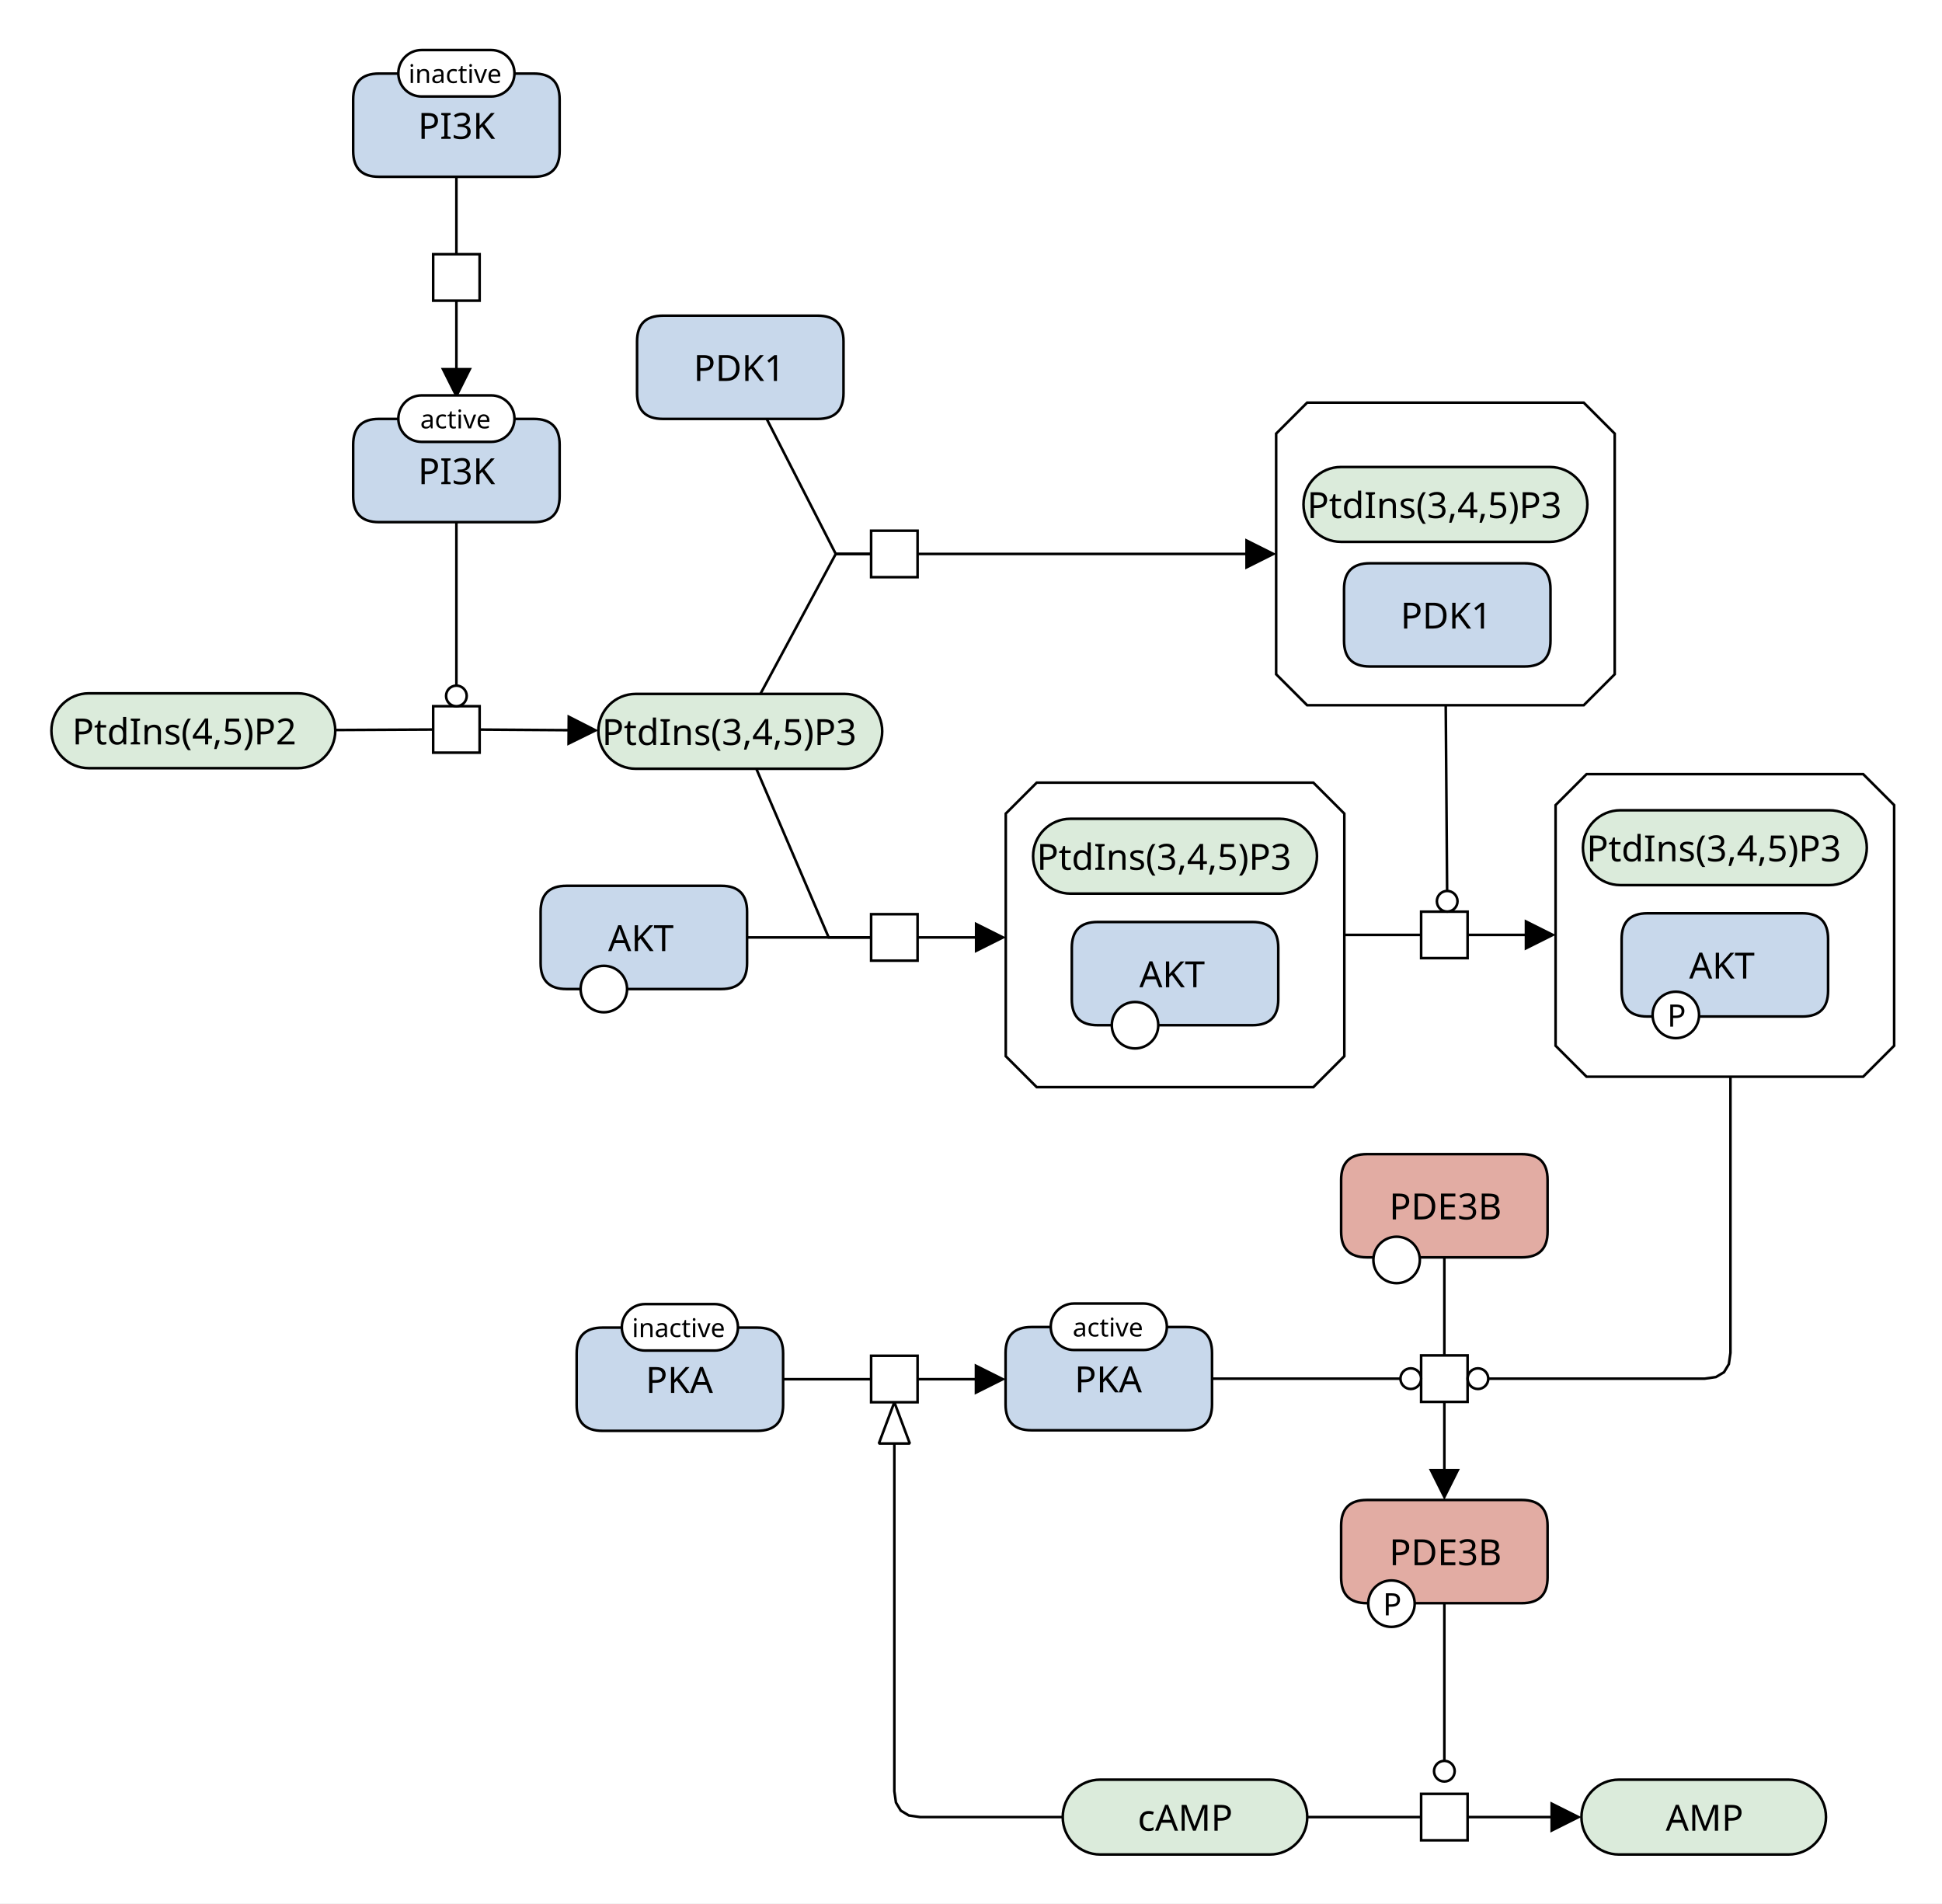
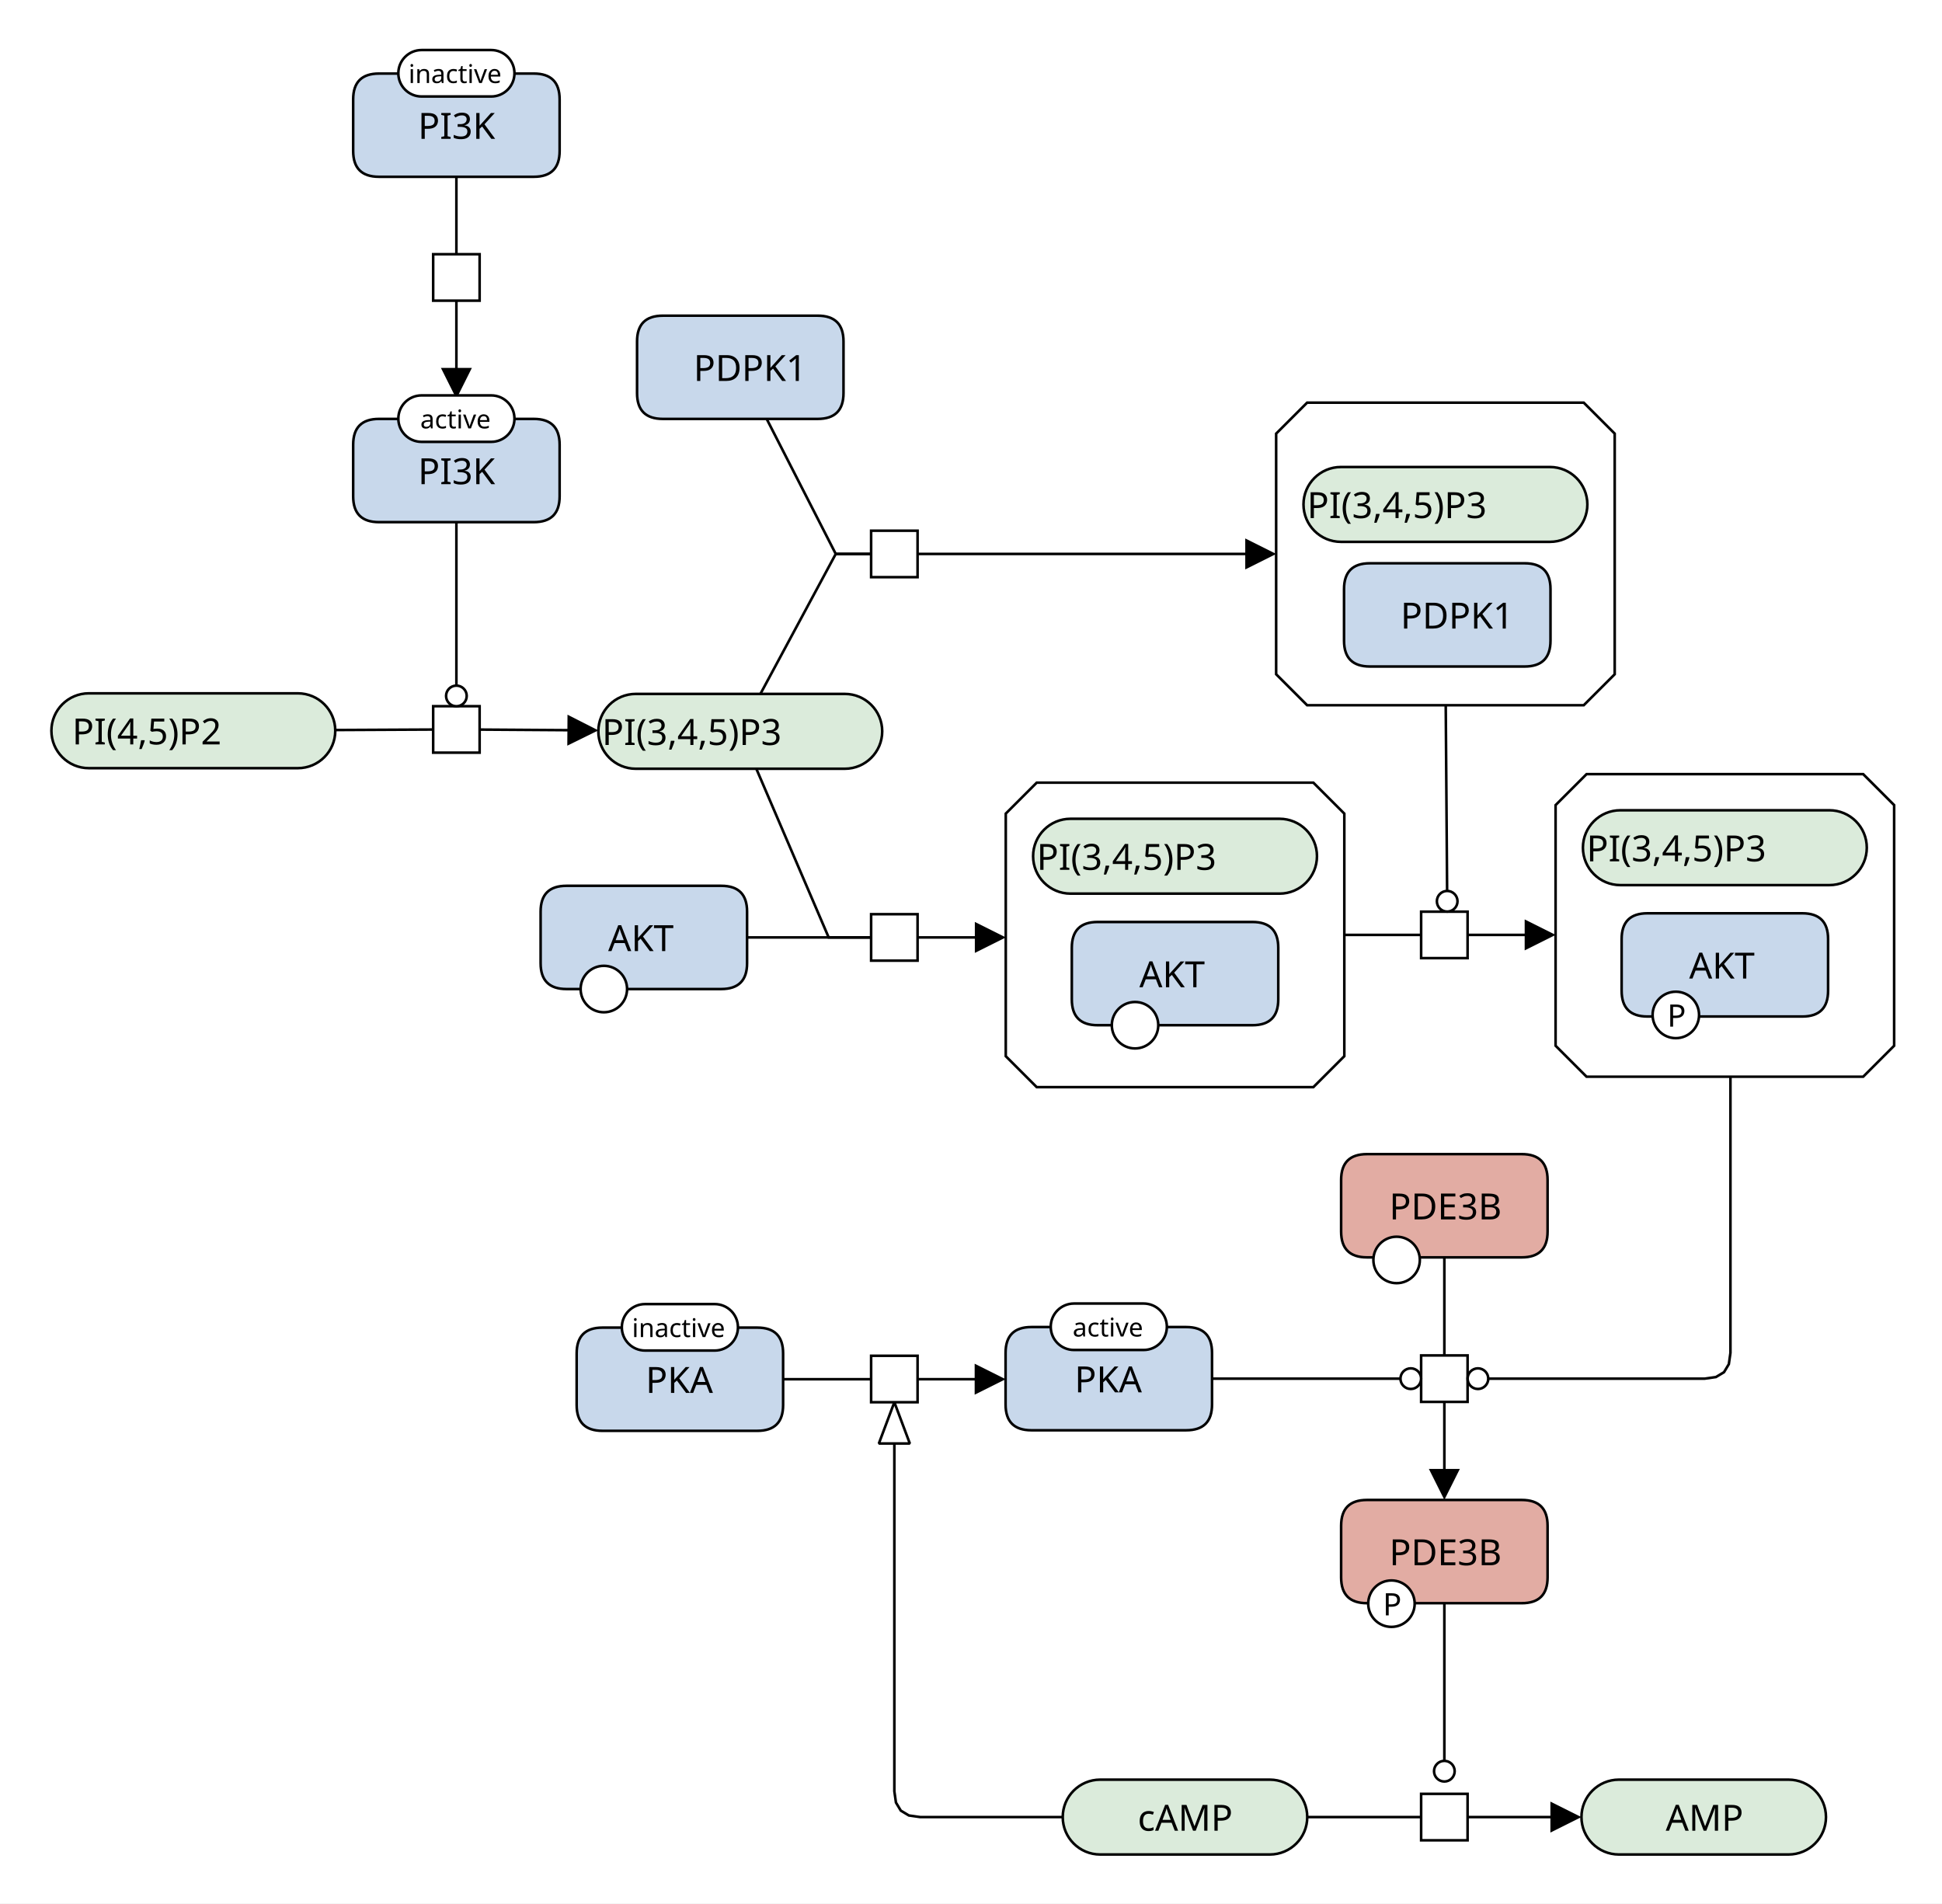
<svg xmlns="http://www.w3.org/2000/svg" fill-opacity="1" color-rendering="auto" color-interpolation="auto" text-rendering="auto" stroke="black" stroke-linecap="square" width="602" stroke-miterlimit="10" shape-rendering="auto" stroke-opacity="1" fill="black" stroke-dasharray="none" font-weight="normal" stroke-width="1" height="590" font-family="'Dialog'" font-style="normal" stroke-linejoin="miter" font-size="12px" stroke-dashoffset="0" image-rendering="auto">
  <defs id="genericDefs" />
  <g>
    <defs id="defs1">
      <clipPath clipPathUnits="userSpaceOnUse" id="clipPath1">
        <path d="M0 0 L602 0 L602 590 L0 590 L0 0 Z" />
      </clipPath>
      <clipPath clipPathUnits="userSpaceOnUse" id="clipPath2">
        <path d="M617 -2 L1369.5 -2 L1369.5 735.5 L617 735.5 L617 -2 Z" />
      </clipPath>
      <clipPath clipPathUnits="userSpaceOnUse" id="clipPath3">
        <path d="M-154.348 -19.391 L598.152 -19.391 L598.152 718.109 L-154.348 718.109 L-154.348 -19.391 Z" />
      </clipPath>
      <clipPath clipPathUnits="userSpaceOnUse" id="clipPath4">
        <path d="M-154.348 -153.206 L598.152 -153.206 L598.152 584.294 L-154.348 584.294 L-154.348 -153.206 Z" />
      </clipPath>
      <clipPath clipPathUnits="userSpaceOnUse" id="clipPath5">
        <path d="M-430.813 -388.242 L321.687 -388.242 L321.687 349.258 L-430.813 349.258 L-430.813 -388.242 Z" />
      </clipPath>
      <clipPath clipPathUnits="userSpaceOnUse" id="clipPath6">
        <path d="M-407.147 -505.083 L345.353 -505.083 L345.353 232.417 L-407.147 232.417 L-407.147 -505.083 Z" />
      </clipPath>
      <clipPath clipPathUnits="userSpaceOnUse" id="clipPath7">
        <path d="M-240.949 -505.301 L511.551 -505.301 L511.551 232.199 L-240.949 232.199 L-240.949 -505.301 Z" />
      </clipPath>
      <clipPath clipPathUnits="userSpaceOnUse" id="clipPath8">
        <path d="M-640.362 -384.261 L112.138 -384.261 L112.138 353.239 L-640.362 353.239 L-640.362 -384.261 Z" />
      </clipPath>
      <clipPath clipPathUnits="userSpaceOnUse" id="clipPath9">
        <path d="M-532.17 -479.195 L220.33 -479.195 L220.33 258.305 L-532.17 258.305 L-532.17 -479.195 Z" />
      </clipPath>
      <clipPath clipPathUnits="userSpaceOnUse" id="clipPath10">
        <path d="M-530.17 -612.381 L222.33 -612.381 L222.33 125.119 L-530.17 125.119 L-530.17 -612.381 Z" />
      </clipPath>
      <clipPath clipPathUnits="userSpaceOnUse" id="clipPath11">
        <path d="M-224.983 -374.227 L527.517 -374.227 L527.517 363.273 L-224.983 363.273 L-224.983 -374.227 Z" />
      </clipPath>
    </defs>
    <g fill="white" text-rendering="geometricPrecision" shape-rendering="geometricPrecision" transform="scale(0.8,0.8) translate(-617,2)" stroke="white">
      <rect x="617" width="753" height="738" y="-2" clip-path="url(#clipPath2)" stroke="none" />
    </g>
    <g fill="white" text-rendering="geometricPrecision" shape-rendering="geometricPrecision" transform="matrix(0.8,0,0,0.8,-493.6,1.6)" stroke="white">
      <rect x="1167.67" width="18" height="18" y="351.249" clip-path="url(#clipPath2)" stroke="none" />
    </g>
    <g text-rendering="geometricPrecision" stroke-miterlimit="1.45" shape-rendering="geometricPrecision" transform="matrix(0.8,0,0,0.8,-493.6,1.6)" stroke-linecap="butt">
      <rect fill="none" x="1167.67" width="18" height="18" y="351.249" clip-path="url(#clipPath2)" />
    </g>
    <g fill="rgb(200,216,235)" text-rendering="geometricPrecision" shape-rendering="geometricPrecision" transform="matrix(0.8,0,0,0.8,-493.6,1.6)" stroke="rgb(200,216,235)">
      <path d="M753.848 170.318 Q753.848 160.318 763.848 160.318 L823.848 160.318 Q833.848 160.318 833.848 170.318 L833.848 190.318 Q833.848 200.318 823.848 200.318 L763.848 200.318 Q753.848 200.318 753.848 190.318 Z" stroke="none" clip-path="url(#clipPath2)" />
    </g>
    <g text-rendering="geometricPrecision" stroke-miterlimit="1.45" shape-rendering="geometricPrecision" transform="matrix(0.8,0,0,0.8,-493.6,1.6)" stroke-linecap="butt">
      <path fill="none" d="M753.848 170.318 Q753.848 160.318 763.848 160.318 L823.848 160.318 Q833.848 160.318 833.848 170.318 L833.848 190.318 Q833.848 200.318 823.848 200.318 L763.848 200.318 Q753.848 200.318 753.848 190.318 Z" clip-path="url(#clipPath2)" />
      <text x="778.966" font-size="14px" y="185.609" clip-path="url(#clipPath2)" font-family="sans-serif" stroke="none" xml:space="preserve">PI3K</text>
    </g>
    <g fill="rgb(200,216,235)" text-rendering="geometricPrecision" shape-rendering="geometricPrecision" transform="matrix(0.8,0,0,0.8,-493.6,1.6)" stroke="rgb(200,216,235)">
      <path d="M753.848 36.502 Q753.848 26.503 763.848 26.503 L823.848 26.503 Q833.848 26.503 833.848 36.502 L833.848 56.502 Q833.848 66.502 823.848 66.502 L763.848 66.502 Q753.848 66.502 753.848 56.502 Z" stroke="none" clip-path="url(#clipPath2)" />
    </g>
    <g text-rendering="geometricPrecision" stroke-miterlimit="1.45" shape-rendering="geometricPrecision" transform="matrix(0.8,0,0,0.8,-493.6,1.6)" stroke-linecap="butt">
      <path fill="none" d="M753.848 36.502 Q753.848 26.503 763.848 26.503 L823.848 26.503 Q833.848 26.503 833.848 36.502 L833.848 56.502 Q833.848 66.502 823.848 66.502 L763.848 66.502 Q753.848 66.502 753.848 56.502 Z" clip-path="url(#clipPath2)" />
      <text x="778.966" font-size="14px" y="51.794" clip-path="url(#clipPath2)" font-family="sans-serif" stroke="none" xml:space="preserve">PI3K</text>
    </g>
    <g fill="white" text-rendering="geometricPrecision" shape-rendering="geometricPrecision" transform="matrix(0.8,0,0,0.8,-493.6,1.6) translate(771.348,17.3911)" stroke="white">
      <rect x="0" y="0" clip-path="url(#clipPath3)" width="45" rx="9" ry="9" height="18" stroke="none" />
    </g>
    <g text-rendering="geometricPrecision" stroke-miterlimit="1.45" shape-rendering="geometricPrecision" transform="matrix(0.8,0,0,0.8,-493.6,1.6) translate(771.348,17.3911)" stroke-linecap="butt">
      <rect x="0" y="0" clip-path="url(#clipPath3)" fill="none" width="45" rx="9" ry="9" height="18" />
      <text x="3.94" font-size="10px" y="12.779" clip-path="url(#clipPath3)" font-family="sans-serif" stroke="none" xml:space="preserve">inactive</text>
    </g>
    <g fill="white" text-rendering="geometricPrecision" shape-rendering="geometricPrecision" transform="matrix(0.8,0,0,0.8,-493.6,1.6)" stroke="white">
      <rect x="784.848" width="18" height="18" y="96.502" clip-path="url(#clipPath2)" stroke="none" />
    </g>
    <g text-rendering="geometricPrecision" stroke-miterlimit="1.45" shape-rendering="geometricPrecision" transform="matrix(0.8,0,0,0.8,-493.6,1.6)" stroke-linecap="butt">
      <rect fill="none" x="784.848" width="18" height="18" y="96.502" clip-path="url(#clipPath2)" />
    </g>
    <g fill="rgb(219,235,219)" text-rendering="geometricPrecision" shape-rendering="geometricPrecision" transform="matrix(0.8,0,0,0.8,-493.6,1.6)" stroke="rgb(219,235,219)">
      <rect x="636.916" y="266.647" clip-path="url(#clipPath2)" width="110" rx="14.5" ry="14.5" height="29" stroke="none" />
    </g>
    <g text-rendering="geometricPrecision" stroke-miterlimit="1.45" shape-rendering="geometricPrecision" transform="matrix(0.8,0,0,0.8,-493.6,1.6)" stroke-linecap="butt">
      <rect x="636.916" y="266.647" clip-path="url(#clipPath2)" fill="none" width="110" rx="14.5" ry="14.5" height="29" />
-       <text x="644.964" font-size="14px" y="286.438" clip-path="url(#clipPath2)" font-family="sans-serif" stroke="none" xml:space="preserve">PtdIns(4,5)P2 </text>
+       <text x="644.964" font-size="14px" y="286.438" clip-path="url(#clipPath2)" font-family="sans-serif" stroke="none" xml:space="preserve">PI(4,5)P2 </text>
    </g>
    <g fill="rgb(219,235,219)" text-rendering="geometricPrecision" shape-rendering="geometricPrecision" transform="matrix(0.8,0,0,0.8,-493.6,1.6)" stroke="rgb(219,235,219)">
      <rect x="848.848" y="266.873" clip-path="url(#clipPath2)" width="110" rx="14.5" ry="14.5" height="29" stroke="none" />
    </g>
    <g text-rendering="geometricPrecision" stroke-miterlimit="1.45" shape-rendering="geometricPrecision" transform="matrix(0.8,0,0,0.8,-493.6,1.6)" stroke-linecap="butt">
      <rect x="848.848" y="266.873" clip-path="url(#clipPath2)" fill="none" width="110" rx="14.5" ry="14.5" height="29" />
-       <text x="850.254" font-size="14px" y="286.663" clip-path="url(#clipPath2)" font-family="sans-serif" stroke="none" xml:space="preserve">PtdIns(3,4,5)P3 </text>
+       <text x="850.254" font-size="14px" y="286.663" clip-path="url(#clipPath2)" font-family="sans-serif" stroke="none" xml:space="preserve">PI(3,4,5)P3 </text>
    </g>
    <g fill="white" text-rendering="geometricPrecision" shape-rendering="geometricPrecision" transform="matrix(0.8,0,0,0.8,-493.6,1.6)" stroke="white">
      <rect x="784.848" width="18" height="18" y="271.635" clip-path="url(#clipPath2)" stroke="none" />
    </g>
    <g text-rendering="geometricPrecision" stroke-miterlimit="1.45" shape-rendering="geometricPrecision" transform="matrix(0.8,0,0,0.8,-493.6,1.6)" stroke-linecap="butt">
      <rect fill="none" x="784.848" width="18" height="18" y="271.635" clip-path="url(#clipPath2)" />
    </g>
    <g fill="white" text-rendering="geometricPrecision" shape-rendering="geometricPrecision" transform="matrix(0.8,0,0,0.8,-493.6,1.6)" stroke="white">
      <rect x="954.548" width="18" height="18" y="352.227" clip-path="url(#clipPath2)" stroke="none" />
    </g>
    <g text-rendering="geometricPrecision" stroke-miterlimit="1.45" shape-rendering="geometricPrecision" transform="matrix(0.8,0,0,0.8,-493.6,1.6)" stroke-linecap="butt">
      <rect fill="none" x="954.548" width="18" height="18" y="352.227" clip-path="url(#clipPath2)" />
    </g>
    <g text-rendering="geometricPrecision" stroke-miterlimit="1.45" shape-rendering="geometricPrecision" transform="matrix(0.8,0,0,0.8,-493.6,1.6)" stroke-linecap="butt">
      <path fill="none" d="M793.848 66.524 L793.848 96.481" clip-path="url(#clipPath2)" />
    </g>
    <g text-rendering="geometricPrecision" stroke-miterlimit="1.45" shape-rendering="geometricPrecision" transform="matrix(0.8,0,0,0.8,-493.6,1.6)" stroke-linecap="butt">
      <path fill="none" d="M793.848 114.462 L793.848 141.553" clip-path="url(#clipPath2)" />
      <path d="M793.848 152.553 L799.848 140.553 L787.848 140.553 Z" clip-path="url(#clipPath2)" stroke="none" />
    </g>
    <g stroke-linecap="butt" transform="matrix(0.8,0,0,0.8,-493.6,1.6) translate(771.348,151.2062)" fill="white" text-rendering="geometricPrecision" shape-rendering="geometricPrecision" stroke="white" stroke-miterlimit="1.45">
      <rect x="0" y="0" clip-path="url(#clipPath4)" width="45" rx="9" ry="9" height="18" stroke="none" />
      <rect x="0" y="0" clip-path="url(#clipPath4)" fill="none" width="45" rx="9" ry="9" height="18" stroke="black" />
    </g>
    <g font-size="10px" stroke-linecap="butt" transform="matrix(0.8,0,0,0.8,-493.6,1.6) translate(771.348,151.2062)" text-rendering="geometricPrecision" font-family="sans-serif" shape-rendering="geometricPrecision" stroke-miterlimit="1.45">
      <text x="8.489" xml:space="preserve" y="12.779" clip-path="url(#clipPath4)" stroke="none">active</text>
    </g>
    <g text-rendering="geometricPrecision" stroke-miterlimit="1.45" shape-rendering="geometricPrecision" transform="matrix(0.8,0,0,0.8,-493.6,1.6)" stroke-linecap="butt">
      <path fill="none" d="M746.914 280.87 L784.819 280.68" clip-path="url(#clipPath2)" />
    </g>
    <g text-rendering="geometricPrecision" stroke-miterlimit="1.45" shape-rendering="geometricPrecision" transform="matrix(0.8,0,0,0.8,-493.6,1.6)" stroke-linecap="butt">
      <path fill="none" d="M793.848 200.351 L793.848 263.658" clip-path="url(#clipPath2)" />
      <path fill="white" d="M793.848 271.658 C791.639 271.658 789.848 269.867 789.848 267.658 C789.848 265.448 791.639 263.658 793.848 263.658 C796.057 263.658 797.848 265.448 797.848 267.658 C797.848 269.867 796.057 271.658 793.848 271.658 Z" clip-path="url(#clipPath2)" stroke="none" />
      <path fill="none" d="M793.848 271.658 C791.639 271.658 789.848 269.867 789.848 267.658 C789.848 265.448 791.639 263.658 793.848 263.658 C796.057 263.658 797.848 265.448 797.848 267.658 C797.848 269.867 796.057 271.658 793.848 271.658 Z" clip-path="url(#clipPath2)" />
      <path fill="none" d="M802.845 280.695 L837.859 280.93" clip-path="url(#clipPath2)" />
      <path d="M848.858 281.004 L836.899 274.923 L836.818 286.923 Z" clip-path="url(#clipPath2)" stroke="none" />
      <path fill="none" d="M910.053 295.838 L938.099 361.227 L954.551 361.227" clip-path="url(#clipPath2)" />
    </g>
    <g fill="white" text-rendering="geometricPrecision" shape-rendering="geometricPrecision" transform="matrix(0.8,0,0,0.8,-493.6,1.6)" stroke="white">
      <path d="M1018.72 301.256 L1125.907 301.256 L1137.907 313.256 L1137.907 407.242 L1125.907 419.242 L1018.72 419.242 L1006.72 407.242 L1006.72 313.256 Z" stroke="none" clip-path="url(#clipPath2)" />
    </g>
    <g text-rendering="geometricPrecision" stroke-miterlimit="1.45" shape-rendering="geometricPrecision" transform="matrix(0.8,0,0,0.8,-493.6,1.6)" stroke-linecap="butt">
      <path fill="none" d="M1018.72 301.256 L1125.907 301.256 L1137.907 313.256 L1137.907 407.242 L1125.907 419.242 L1018.72 419.242 L1006.72 407.242 L1006.72 313.256 Z" clip-path="url(#clipPath2)" />
    </g>
    <g fill="rgb(219,235,219)" text-rendering="geometricPrecision" shape-rendering="geometricPrecision" transform="matrix(0.8,0,0,0.8,-493.6,1.6)" stroke="rgb(219,235,219)">
      <rect x="1017.313" y="315.256" clip-path="url(#clipPath2)" width="110" rx="14.5" ry="14.5" height="29" stroke="none" />
    </g>
    <g text-rendering="geometricPrecision" stroke-miterlimit="1.45" shape-rendering="geometricPrecision" transform="matrix(0.8,0,0,0.8,-493.6,1.6)" stroke-linecap="butt">
      <rect x="1017.313" y="315.256" clip-path="url(#clipPath2)" fill="none" width="110" rx="14.5" ry="14.5" height="29" />
-       <text x="1018.72" font-size="14px" y="335.047" clip-path="url(#clipPath2)" font-family="sans-serif" stroke="none" xml:space="preserve">PtdIns(3,4,5)P3 </text>
+       <text x="1018.72" font-size="14px" y="335.047" clip-path="url(#clipPath2)" font-family="sans-serif" stroke="none" xml:space="preserve">PI(3,4,5)P3 </text>
    </g>
    <g fill="rgb(200,216,235)" text-rendering="geometricPrecision" shape-rendering="geometricPrecision" transform="matrix(0.8,0,0,0.8,-493.6,1.6)" stroke="rgb(200,216,235)">
      <path d="M1032.313 365.242 Q1032.313 355.242 1042.313 355.242 L1102.313 355.242 Q1112.313 355.242 1112.313 365.242 L1112.313 385.242 Q1112.313 395.242 1102.313 395.242 L1042.313 395.242 Q1032.313 395.242 1032.313 385.242 Z" stroke="none" clip-path="url(#clipPath2)" />
    </g>
    <g text-rendering="geometricPrecision" stroke-miterlimit="1.45" shape-rendering="geometricPrecision" transform="matrix(0.8,0,0,0.8,-493.6,1.6)" stroke-linecap="butt">
      <path fill="none" d="M1032.313 365.242 Q1032.313 355.242 1042.313 355.242 L1102.313 355.242 Q1112.313 355.242 1112.313 365.242 L1112.313 385.242 Q1112.313 395.242 1102.313 395.242 L1042.313 395.242 Q1032.313 395.242 1032.313 385.242 Z" clip-path="url(#clipPath2)" />
      <text x="1058.487" font-size="14px" y="380.533" clip-path="url(#clipPath2)" font-family="sans-serif" stroke="none" xml:space="preserve">AKT</text>
    </g>
    <g fill="white" text-rendering="geometricPrecision" shape-rendering="geometricPrecision" transform="matrix(0.8,0,0,0.8,-493.6,1.6) translate(1047.813,386.2416)" stroke="white">
      <rect x="0" y="0" clip-path="url(#clipPath5)" width="18" rx="9" ry="9" height="18" stroke="none" />
    </g>
    <g text-rendering="geometricPrecision" stroke-miterlimit="1.45" shape-rendering="geometricPrecision" transform="matrix(0.8,0,0,0.8,-493.6,1.6) translate(1047.813,386.2416)" stroke-linecap="butt">
      <rect x="0" y="0" clip-path="url(#clipPath5)" fill="none" width="18" rx="9" ry="9" height="18" />
    </g>
    <g fill="rgb(200,216,235)" text-rendering="geometricPrecision" shape-rendering="geometricPrecision" transform="matrix(0.8,0,0,0.8,-493.6,1.6)" stroke="rgb(200,216,235)">
      <path d="M863.848 130.318 Q863.848 120.318 873.848 120.318 L933.848 120.318 Q943.848 120.318 943.848 130.318 L943.848 150.318 Q943.848 160.318 933.848 160.318 L873.848 160.318 Q863.848 160.318 863.848 150.318 Z" stroke="none" clip-path="url(#clipPath2)" />
    </g>
    <g text-rendering="geometricPrecision" stroke-miterlimit="1.45" shape-rendering="geometricPrecision" transform="matrix(0.8,0,0,0.8,-493.6,1.6)" stroke-linecap="butt">
      <path fill="none" d="M863.848 130.318 Q863.848 120.318 873.848 120.318 L933.848 120.318 Q943.848 120.318 943.848 130.318 L943.848 150.318 Q943.848 160.318 933.848 160.318 L873.848 160.318 Q863.848 160.318 863.848 150.318 Z" clip-path="url(#clipPath2)" />
-       <text x="885.74" font-size="14px" y="145.609" clip-path="url(#clipPath2)" font-family="sans-serif" stroke="none" xml:space="preserve">PDK1</text>
+       <text x="885.74" font-size="14px" y="145.609" clip-path="url(#clipPath2)" font-family="sans-serif" stroke="none" xml:space="preserve">PDPK1</text>
    </g>
    <g fill="white" text-rendering="geometricPrecision" shape-rendering="geometricPrecision" transform="matrix(0.8,0,0,0.8,-493.6,1.6)" stroke="white">
      <rect x="954.548" width="18" height="18" y="203.637" clip-path="url(#clipPath2)" stroke="none" />
    </g>
    <g text-rendering="geometricPrecision" stroke-miterlimit="1.45" shape-rendering="geometricPrecision" transform="matrix(0.8,0,0,0.8,-493.6,1.6)" stroke-linecap="butt">
      <rect fill="none" x="954.548" width="18" height="18" y="203.637" clip-path="url(#clipPath2)" />
    </g>
    <g text-rendering="geometricPrecision" stroke-miterlimit="1.45" shape-rendering="geometricPrecision" transform="matrix(0.8,0,0,0.8,-493.6,1.6)" stroke-linecap="butt">
      <path fill="none" d="M972.561 361.227 L995.736 361.227" clip-path="url(#clipPath2)" />
      <path d="M1006.736 361.227 L994.736 355.227 L994.736 367.227 Z" clip-path="url(#clipPath2)" stroke="none" />
      <path fill="none" d="M1167.676 360.249 L1137.922 360.249" clip-path="url(#clipPath2)" />
      <path fill="none" d="M914.09 160.34 L940.842 212.637 L954.545 212.637" clip-path="url(#clipPath2)" />
      <path fill="none" d="M911.669 266.84 L940.842 212.637 L954.545 212.637" clip-path="url(#clipPath2)" />
    </g>
    <g fill="white" text-rendering="geometricPrecision" shape-rendering="geometricPrecision" transform="matrix(0.8,0,0,0.8,-493.6,1.6)" stroke="white">
      <path d="M1123.491 154.018 L1230.678 154.018 L1242.678 166.018 L1242.678 259.256 L1230.678 271.256 L1123.491 271.256 L1111.491 259.256 L1111.491 166.018 Z" stroke="none" clip-path="url(#clipPath2)" />
    </g>
    <g text-rendering="geometricPrecision" stroke-miterlimit="1.45" shape-rendering="geometricPrecision" transform="matrix(0.8,0,0,0.8,-493.6,1.6)" stroke-linecap="butt">
      <path fill="none" d="M1123.491 154.018 L1230.678 154.018 L1242.678 166.018 L1242.678 259.256 L1230.678 271.256 L1123.491 271.256 L1111.491 259.256 L1111.491 166.018 Z" clip-path="url(#clipPath2)" />
    </g>
    <g fill="rgb(200,216,235)" text-rendering="geometricPrecision" shape-rendering="geometricPrecision" transform="matrix(0.8,0,0,0.8,-493.6,1.6)" stroke="rgb(200,216,235)">
      <path d="M1137.797 226.256 Q1137.797 216.256 1147.797 216.256 L1207.797 216.256 Q1217.797 216.256 1217.797 226.256 L1217.797 246.256 Q1217.797 256.256 1207.797 256.256 L1147.797 256.256 Q1137.797 256.256 1137.797 246.256 Z" stroke="none" clip-path="url(#clipPath2)" />
    </g>
    <g text-rendering="geometricPrecision" stroke-miterlimit="1.45" shape-rendering="geometricPrecision" transform="matrix(0.8,0,0,0.8,-493.6,1.6)" stroke-linecap="butt">
      <path fill="none" d="M1137.797 226.256 Q1137.797 216.256 1147.797 216.256 L1207.797 216.256 Q1217.797 216.256 1217.797 226.256 L1217.797 246.256 Q1217.797 256.256 1207.797 256.256 L1147.797 256.256 Q1137.797 256.256 1137.797 246.256 Z" clip-path="url(#clipPath2)" />
-       <text x="1159.689" font-size="14px" y="241.547" clip-path="url(#clipPath2)" font-family="sans-serif" stroke="none" xml:space="preserve">PDK1</text>
+       <text x="1159.689" font-size="14px" y="241.547" clip-path="url(#clipPath2)" font-family="sans-serif" stroke="none" xml:space="preserve">PDPK1</text>
    </g>
    <g fill="rgb(219,235,219)" text-rendering="geometricPrecision" shape-rendering="geometricPrecision" transform="matrix(0.8,0,0,0.8,-493.6,1.6)" stroke="rgb(219,235,219)">
      <rect x="1122.085" y="178.953" clip-path="url(#clipPath2)" width="110" rx="14.5" ry="14.5" height="29" stroke="none" />
    </g>
    <g text-rendering="geometricPrecision" stroke-miterlimit="1.45" shape-rendering="geometricPrecision" transform="matrix(0.8,0,0,0.8,-493.6,1.6)" stroke-linecap="butt">
      <rect x="1122.085" y="178.953" clip-path="url(#clipPath2)" fill="none" width="110" rx="14.5" ry="14.5" height="29" />
-       <text x="1123.491" font-size="14px" y="198.744" clip-path="url(#clipPath2)" font-family="sans-serif" stroke="none" xml:space="preserve">PtdIns(3,4,5)P3 </text>
+       <text x="1123.491" font-size="14px" y="198.744" clip-path="url(#clipPath2)" font-family="sans-serif" stroke="none" xml:space="preserve">PI(3,4,5)P3 </text>
    </g>
    <g fill="rgb(200,216,235)" text-rendering="geometricPrecision" shape-rendering="geometricPrecision" transform="matrix(0.8,0,0,0.8,-493.6,1.6)" stroke="rgb(200,216,235)">
      <path d="M1006.647 522.195 Q1006.647 512.195 1016.647 512.195 L1076.647 512.195 Q1086.647 512.195 1086.647 522.195 L1086.647 542.195 Q1086.647 552.195 1076.647 552.195 L1016.647 552.195 Q1006.647 552.195 1006.647 542.195 Z" stroke="none" clip-path="url(#clipPath2)" />
    </g>
    <g text-rendering="geometricPrecision" stroke-miterlimit="1.45" shape-rendering="geometricPrecision" transform="matrix(0.8,0,0,0.8,-493.6,1.6)" stroke-linecap="butt">
      <path fill="none" d="M1006.647 522.195 Q1006.647 512.195 1016.647 512.195 L1076.647 512.195 Q1086.647 512.195 1086.647 522.195 L1086.647 542.195 Q1086.647 552.195 1076.647 552.195 L1016.647 552.195 Q1006.647 552.195 1006.647 542.195 Z" clip-path="url(#clipPath2)" />
      <text x="1033.378" font-size="14px" y="537.486" clip-path="url(#clipPath2)" font-family="sans-serif" stroke="none" xml:space="preserve">PKA</text>
    </g>
    <g fill="white" text-rendering="geometricPrecision" shape-rendering="geometricPrecision" transform="matrix(0.8,0,0,0.8,-493.6,1.6) translate(1024.147,503.0833)" stroke="white">
      <rect x="0" y="0" clip-path="url(#clipPath6)" width="45" rx="9" ry="9" height="18" stroke="none" />
    </g>
    <g text-rendering="geometricPrecision" stroke-miterlimit="1.45" shape-rendering="geometricPrecision" transform="matrix(0.8,0,0,0.8,-493.6,1.6) translate(1024.147,503.0833)" stroke-linecap="butt">
      <rect x="0" y="0" clip-path="url(#clipPath6)" fill="none" width="45" rx="9" ry="9" height="18" />
      <text x="8.489" font-size="10px" y="12.779" clip-path="url(#clipPath6)" font-family="sans-serif" stroke="none" xml:space="preserve">active</text>
    </g>
    <g fill="rgb(200,216,235)" text-rendering="geometricPrecision" shape-rendering="geometricPrecision" transform="matrix(0.8,0,0,0.8,-493.6,1.6)" stroke="rgb(200,216,235)">
      <path d="M840.449 522.413 Q840.449 512.413 850.449 512.413 L910.449 512.413 Q920.449 512.413 920.449 522.413 L920.449 542.413 Q920.449 552.413 910.449 552.413 L850.449 552.413 Q840.449 552.413 840.449 542.413 Z" stroke="none" clip-path="url(#clipPath2)" />
    </g>
    <g text-rendering="geometricPrecision" stroke-miterlimit="1.45" shape-rendering="geometricPrecision" transform="matrix(0.8,0,0,0.8,-493.6,1.6)" stroke-linecap="butt">
      <path fill="none" d="M840.449 522.413 Q840.449 512.413 850.449 512.413 L910.449 512.413 Q920.449 512.413 920.449 522.413 L920.449 542.413 Q920.449 552.413 910.449 552.413 L850.449 552.413 Q840.449 552.413 840.449 542.413 Z" clip-path="url(#clipPath2)" />
      <text x="867.18" font-size="14px" y="537.703" clip-path="url(#clipPath2)" font-family="sans-serif" stroke="none" xml:space="preserve">PKA</text>
    </g>
    <g fill="white" text-rendering="geometricPrecision" shape-rendering="geometricPrecision" transform="matrix(0.8,0,0,0.8,-493.6,1.6) translate(857.949,503.3012)" stroke="white">
      <rect x="0" y="0" clip-path="url(#clipPath7)" width="45" rx="9" ry="9" height="18" stroke="none" />
    </g>
    <g text-rendering="geometricPrecision" stroke-miterlimit="1.45" shape-rendering="geometricPrecision" transform="matrix(0.8,0,0,0.8,-493.6,1.6) translate(857.949,503.3012)" stroke-linecap="butt">
      <rect x="0" y="0" clip-path="url(#clipPath7)" fill="none" width="45" rx="9" ry="9" height="18" />
      <text x="3.94" font-size="10px" y="12.779" clip-path="url(#clipPath7)" font-family="sans-serif" stroke="none" xml:space="preserve">inactive</text>
    </g>
    <g fill="white" text-rendering="geometricPrecision" shape-rendering="geometricPrecision" transform="matrix(0.8,0,0,0.8,-493.6,1.6)" stroke="white">
      <rect x="954.548" width="18" height="18" y="523.328" clip-path="url(#clipPath2)" stroke="none" />
    </g>
    <g text-rendering="geometricPrecision" stroke-miterlimit="1.45" shape-rendering="geometricPrecision" transform="matrix(0.8,0,0,0.8,-493.6,1.6)" stroke-linecap="butt">
      <rect fill="none" x="954.548" width="18" height="18" y="523.328" clip-path="url(#clipPath2)" />
    </g>
    <g text-rendering="geometricPrecision" stroke-miterlimit="1.45" shape-rendering="geometricPrecision" transform="matrix(0.8,0,0,0.8,-493.6,1.6)" stroke-linecap="butt">
      <path fill="none" d="M972.541 212.637 L1100.517 212.637" clip-path="url(#clipPath2)" />
      <path d="M1111.517 212.637 L1099.517 206.637 L1099.517 218.637 Z" clip-path="url(#clipPath2)" stroke="none" />
      <path fill="none" d="M1177.204 271.271 L1177.738 343.218" clip-path="url(#clipPath2)" />
      <path fill="white" d="M1177.797 351.217 C1175.588 351.234 1173.784 349.456 1173.768 347.247 C1173.751 345.038 1175.529 343.234 1177.738 343.218 C1179.947 343.201 1181.751 344.979 1181.767 347.188 C1181.784 349.397 1180.006 351.201 1177.797 351.217 Z" clip-path="url(#clipPath2)" stroke="none" />
      <path fill="none" d="M1177.797 351.217 C1175.588 351.234 1173.784 349.456 1173.768 347.247 C1173.751 345.038 1175.529 343.234 1177.738 343.218 C1179.947 343.201 1181.751 344.979 1181.767 347.188 C1181.784 349.397 1180.006 351.201 1177.797 351.217 Z" clip-path="url(#clipPath2)" />
      <path fill="none" d="M920.427 532.413 L954.544 532.413" clip-path="url(#clipPath2)" />
      <path fill="none" d="M972.551 532.405 L995.667 532.405" clip-path="url(#clipPath2)" />
      <path d="M1006.667 532.405 L994.667 526.405 L994.667 538.405 Z" clip-path="url(#clipPath2)" stroke="none" />
    </g>
    <g fill="white" text-rendering="geometricPrecision" shape-rendering="geometricPrecision" transform="matrix(0.8,0,0,0.8,-493.6,1.6)" stroke="white">
      <path d="M1231.769 297.957 L1338.956 297.957 L1350.956 309.957 L1350.956 403.195 L1338.956 415.195 L1231.769 415.195 L1219.769 403.195 L1219.769 309.957 Z" stroke="none" clip-path="url(#clipPath2)" />
    </g>
    <g text-rendering="geometricPrecision" stroke-miterlimit="1.45" shape-rendering="geometricPrecision" transform="matrix(0.8,0,0,0.8,-493.6,1.6)" stroke-linecap="butt">
      <path fill="none" d="M1231.769 297.957 L1338.956 297.957 L1350.956 309.957 L1350.956 403.195 L1338.956 415.195 L1231.769 415.195 L1219.769 403.195 L1219.769 309.957 Z" clip-path="url(#clipPath2)" />
    </g>
    <g fill="rgb(219,235,219)" text-rendering="geometricPrecision" shape-rendering="geometricPrecision" transform="matrix(0.8,0,0,0.8,-493.6,1.6)" stroke="rgb(219,235,219)">
      <rect x="1230.362" y="311.957" clip-path="url(#clipPath2)" width="110" rx="14.5" ry="14.5" height="29" stroke="none" />
    </g>
    <g text-rendering="geometricPrecision" stroke-miterlimit="1.45" shape-rendering="geometricPrecision" transform="matrix(0.8,0,0,0.8,-493.6,1.6)" stroke-linecap="butt">
      <rect x="1230.362" y="311.957" clip-path="url(#clipPath2)" fill="none" width="110" rx="14.5" ry="14.5" height="29" />
-       <text x="1231.769" font-size="14px" y="331.748" clip-path="url(#clipPath2)" font-family="sans-serif" stroke="none" xml:space="preserve">PtdIns(3,4,5)P3 </text>
+       <text x="1231.769" font-size="14px" y="331.748" clip-path="url(#clipPath2)" font-family="sans-serif" stroke="none" xml:space="preserve">PI(3,4,5)P3 </text>
    </g>
    <g fill="rgb(200,216,235)" text-rendering="geometricPrecision" shape-rendering="geometricPrecision" transform="matrix(0.8,0,0,0.8,-493.6,1.6)" stroke="rgb(200,216,235)">
      <path d="M1245.362 361.874 Q1245.362 351.874 1255.362 351.874 L1315.362 351.874 Q1325.362 351.874 1325.362 361.874 L1325.362 381.874 Q1325.362 391.874 1315.362 391.874 L1255.362 391.874 Q1245.362 391.874 1245.362 381.874 Z" stroke="none" clip-path="url(#clipPath2)" />
    </g>
    <g text-rendering="geometricPrecision" stroke-miterlimit="1.45" shape-rendering="geometricPrecision" transform="matrix(0.8,0,0,0.8,-493.6,1.6)" stroke-linecap="butt">
      <path fill="none" d="M1245.362 361.874 Q1245.362 351.874 1255.362 351.874 L1315.362 351.874 Q1325.362 351.874 1325.362 361.874 L1325.362 381.874 Q1325.362 391.874 1315.362 391.874 L1255.362 391.874 Q1245.362 391.874 1245.362 381.874 Z" clip-path="url(#clipPath2)" />
      <text x="1271.537" font-size="14px" y="377.165" clip-path="url(#clipPath2)" font-family="sans-serif" stroke="none" xml:space="preserve">AKT</text>
    </g>
    <g fill="white" text-rendering="geometricPrecision" shape-rendering="geometricPrecision" transform="matrix(0.8,0,0,0.8,-493.6,1.6) translate(1257.362,382.261)" stroke="white">
      <rect x="0" y="0" clip-path="url(#clipPath8)" width="18" rx="9" ry="9" height="18" stroke="none" />
    </g>
    <g text-rendering="geometricPrecision" stroke-miterlimit="1.45" shape-rendering="geometricPrecision" transform="matrix(0.8,0,0,0.8,-493.6,1.6) translate(1257.362,382.261)" stroke-linecap="butt">
      <rect x="0" y="0" clip-path="url(#clipPath8)" fill="none" width="18" rx="9" ry="9" height="18" />
      <text x="5.684" xml:space="preserve" y="13.535" clip-path="url(#clipPath8)" font-family="sans-serif" stroke="none">P</text>
    </g>
    <g fill="rgb(226,172,163)" text-rendering="geometricPrecision" shape-rendering="geometricPrecision" transform="matrix(0.8,0,0,0.8,-493.6,1.6)" stroke="rgb(226,172,163)">
      <path d="M1136.67 455.195 Q1136.67 445.195 1146.67 445.195 L1206.67 445.195 Q1216.67 445.195 1216.67 455.195 L1216.67 475.195 Q1216.67 485.195 1206.67 485.195 L1146.67 485.195 Q1136.67 485.195 1136.67 475.195 Z" stroke="none" clip-path="url(#clipPath2)" />
    </g>
    <g text-rendering="geometricPrecision" stroke-miterlimit="1.45" shape-rendering="geometricPrecision" transform="matrix(0.8,0,0,0.8,-493.6,1.6)" stroke-linecap="butt">
      <path fill="none" d="M1136.67 455.195 Q1136.67 445.195 1146.67 445.195 L1206.67 445.195 Q1216.67 445.195 1216.67 455.195 L1216.67 475.195 Q1216.67 485.195 1206.67 485.195 L1146.67 485.195 Q1136.67 485.195 1136.67 475.195 Z" clip-path="url(#clipPath2)" />
      <text x="1155.311" font-size="14px" y="470.486" clip-path="url(#clipPath2)" font-family="sans-serif" stroke="none" xml:space="preserve">PDE3B</text>
    </g>
    <g fill="white" text-rendering="geometricPrecision" shape-rendering="geometricPrecision" transform="matrix(0.8,0,0,0.8,-493.6,1.6) translate(1149.17,477.1946)" stroke="white">
      <rect x="0" y="0" clip-path="url(#clipPath9)" width="18" rx="9" ry="9" height="18" stroke="none" />
    </g>
    <g text-rendering="geometricPrecision" stroke-miterlimit="1.45" shape-rendering="geometricPrecision" transform="matrix(0.8,0,0,0.8,-493.6,1.6) translate(1149.17,477.1946)" stroke-linecap="butt">
      <rect x="0" y="0" clip-path="url(#clipPath9)" fill="none" width="18" rx="9" ry="9" height="18" />
    </g>
    <g fill="rgb(226,172,163)" text-rendering="geometricPrecision" shape-rendering="geometricPrecision" transform="matrix(0.8,0,0,0.8,-493.6,1.6)" stroke="rgb(226,172,163)">
      <path d="M1136.67 589.195 Q1136.67 579.195 1146.67 579.195 L1206.67 579.195 Q1216.67 579.195 1216.67 589.195 L1216.67 609.195 Q1216.67 619.195 1206.67 619.195 L1146.67 619.195 Q1136.67 619.195 1136.67 609.195 Z" stroke="none" clip-path="url(#clipPath2)" />
    </g>
    <g text-rendering="geometricPrecision" stroke-miterlimit="1.45" shape-rendering="geometricPrecision" transform="matrix(0.8,0,0,0.8,-493.6,1.6)" stroke-linecap="butt">
      <path fill="none" d="M1136.67 589.195 Q1136.67 579.195 1146.67 579.195 L1206.67 579.195 Q1216.67 579.195 1216.67 589.195 L1216.67 609.195 Q1216.67 619.195 1206.67 619.195 L1146.67 619.195 Q1136.67 619.195 1136.67 609.195 Z" clip-path="url(#clipPath2)" />
      <text x="1155.311" font-size="14px" y="604.486" clip-path="url(#clipPath2)" font-family="sans-serif" stroke="none" xml:space="preserve">PDE3B</text>
    </g>
    <g fill="white" text-rendering="geometricPrecision" shape-rendering="geometricPrecision" transform="matrix(0.8,0,0,0.8,-493.6,1.6) translate(1147.17,610.3813)" stroke="white">
      <rect x="0" y="0" clip-path="url(#clipPath10)" width="18" rx="9" ry="9" height="18" stroke="none" />
    </g>
    <g text-rendering="geometricPrecision" stroke-miterlimit="1.45" shape-rendering="geometricPrecision" transform="matrix(0.8,0,0,0.8,-493.6,1.6) translate(1147.17,610.3813)" stroke-linecap="butt">
      <rect x="0" y="0" clip-path="url(#clipPath10)" fill="none" width="18" rx="9" ry="9" height="18" />
      <text x="5.684" xml:space="preserve" y="13.535" clip-path="url(#clipPath10)" font-family="sans-serif" stroke="none">P</text>
    </g>
    <g fill="white" text-rendering="geometricPrecision" shape-rendering="geometricPrecision" transform="matrix(0.8,0,0,0.8,-493.6,1.6)" stroke="white">
      <rect x="1167.67" width="18" height="18" y="523.195" clip-path="url(#clipPath2)" stroke="none" />
    </g>
    <g text-rendering="geometricPrecision" stroke-miterlimit="1.45" shape-rendering="geometricPrecision" transform="matrix(0.8,0,0,0.8,-493.6,1.6)" stroke-linecap="butt">
      <rect fill="none" x="1167.67" width="18" height="18" y="523.195" clip-path="url(#clipPath2)" />
    </g>
    <g fill="rgb(219,235,219)" text-rendering="geometricPrecision" shape-rendering="geometricPrecision" transform="matrix(0.8,0,0,0.8,-493.6,1.6)" stroke="rgb(219,235,219)">
      <rect x="1028.795" y="687.57" clip-path="url(#clipPath2)" width="94.75" rx="14.5" ry="14.5" height="29" stroke="none" />
    </g>
    <g text-rendering="geometricPrecision" stroke-miterlimit="1.45" shape-rendering="geometricPrecision" transform="matrix(0.8,0,0,0.8,-493.6,1.6)" stroke-linecap="butt">
      <rect x="1028.795" y="687.57" clip-path="url(#clipPath2)" fill="none" width="94.75" rx="14.5" ry="14.5" height="29" />
      <text x="1057.856" font-size="14px" y="707.361" clip-path="url(#clipPath2)" font-family="sans-serif" stroke="none" xml:space="preserve">cAMP</text>
    </g>
    <g fill="rgb(219,235,219)" text-rendering="geometricPrecision" shape-rendering="geometricPrecision" transform="matrix(0.8,0,0,0.8,-493.6,1.6)" stroke="rgb(219,235,219)">
      <rect x="1229.795" y="687.57" clip-path="url(#clipPath2)" width="94.75" rx="14.5" ry="14.5" height="29" stroke="none" />
    </g>
    <g text-rendering="geometricPrecision" stroke-miterlimit="1.45" shape-rendering="geometricPrecision" transform="matrix(0.8,0,0,0.8,-493.6,1.6)" stroke-linecap="butt">
      <rect x="1229.795" y="687.57" clip-path="url(#clipPath2)" fill="none" width="94.75" rx="14.5" ry="14.5" height="29" />
      <text x="1262.441" font-size="14px" y="707.361" clip-path="url(#clipPath2)" font-family="sans-serif" stroke="none" xml:space="preserve">AMP</text>
    </g>
    <g fill="white" text-rendering="geometricPrecision" shape-rendering="geometricPrecision" transform="matrix(0.8,0,0,0.8,-493.6,1.6)" stroke="white">
      <rect x="1167.67" width="18" height="18" y="693.07" clip-path="url(#clipPath2)" stroke="none" />
    </g>
    <g text-rendering="geometricPrecision" stroke-miterlimit="1.45" shape-rendering="geometricPrecision" transform="matrix(0.8,0,0,0.8,-493.6,1.6)" stroke-linecap="butt">
      <rect fill="none" x="1167.67" width="18" height="18" y="693.07" clip-path="url(#clipPath2)" />
    </g>
    <g fill="rgb(200,216,235)" text-rendering="geometricPrecision" shape-rendering="geometricPrecision" transform="matrix(0.8,0,0,0.8,-493.6,1.6)" stroke="rgb(200,216,235)">
      <path d="M826.483 351.227 Q826.483 341.227 836.483 341.227 L896.483 341.227 Q906.483 341.227 906.483 351.227 L906.483 371.227 Q906.483 381.227 896.483 381.227 L836.483 381.227 Q826.483 381.227 826.483 371.227 Z" stroke="none" clip-path="url(#clipPath2)" />
    </g>
    <g text-rendering="geometricPrecision" stroke-miterlimit="1.45" shape-rendering="geometricPrecision" transform="matrix(0.8,0,0,0.8,-493.6,1.6)" stroke-linecap="butt">
      <path fill="none" d="M826.483 351.227 Q826.483 341.227 836.483 341.227 L896.483 341.227 Q906.483 341.227 906.483 351.227 L906.483 371.227 Q906.483 381.227 896.483 381.227 L836.483 381.227 Q826.483 381.227 826.483 371.227 Z" clip-path="url(#clipPath2)" />
      <text x="852.658" font-size="14px" y="366.518" clip-path="url(#clipPath2)" font-family="sans-serif" stroke="none" xml:space="preserve">AKT</text>
    </g>
    <g fill="white" text-rendering="geometricPrecision" shape-rendering="geometricPrecision" transform="matrix(0.8,0,0,0.8,-493.6,1.6) translate(841.9834,372.2272)" stroke="white">
      <rect x="0" y="0" clip-path="url(#clipPath11)" width="18" rx="9" ry="9" height="18" stroke="none" />
    </g>
    <g text-rendering="geometricPrecision" stroke-miterlimit="1.45" shape-rendering="geometricPrecision" transform="matrix(0.8,0,0,0.8,-493.6,1.6) translate(841.9834,372.2272)" stroke-linecap="butt">
      <rect x="0" y="0" clip-path="url(#clipPath11)" fill="none" width="18" rx="9" ry="9" height="18" />
    </g>
    <g text-rendering="geometricPrecision" stroke-miterlimit="1.45" shape-rendering="geometricPrecision" transform="matrix(0.8,0,0,0.8,-493.6,1.6)" stroke-linecap="butt">
      <path fill="none" d="M1185.671 360.249 L1208.789 360.249" clip-path="url(#clipPath2)" />
      <path d="M1219.789 360.249 L1207.789 354.249 L1207.789 366.249 Z" clip-path="url(#clipPath2)" stroke="none" />
      <path fill="none" d="M1176.67 485.183 L1176.67 523.15" clip-path="url(#clipPath2)" />
      <path fill="none" d="M1287.527 415.2 L1287.527 522.195 L1286.902 526.57 L1285.027 529.695 L1281.902 531.57 L1277.527 532.195 L1193.682 532.195" clip-path="url(#clipPath2)" />
      <path fill="white" d="M1185.682 532.195 C1185.682 529.986 1187.473 528.195 1189.682 528.195 C1191.891 528.195 1193.682 529.986 1193.682 532.195 C1193.682 534.404 1191.891 536.195 1189.682 536.195 C1187.473 536.195 1185.682 534.404 1185.682 532.195 Z" clip-path="url(#clipPath2)" stroke="none" />
      <path fill="none" d="M1185.682 532.195 C1185.682 529.986 1187.473 528.195 1189.682 528.195 C1191.891 528.195 1193.682 529.986 1193.682 532.195 C1193.682 534.404 1191.891 536.195 1189.682 536.195 C1187.473 536.195 1185.682 534.404 1185.682 532.195 Z" clip-path="url(#clipPath2)" />
      <path fill="none" d="M1086.676 532.195 L1159.661 532.195" clip-path="url(#clipPath2)" />
      <path fill="white" d="M1167.661 532.195 C1167.661 534.404 1165.871 536.195 1163.661 536.195 C1161.452 536.195 1159.661 534.404 1159.661 532.195 C1159.661 529.986 1161.452 528.195 1163.661 528.195 C1165.871 528.195 1167.661 529.986 1167.661 532.195 Z" clip-path="url(#clipPath2)" stroke="none" />
      <path fill="none" d="M1167.661 532.195 C1167.661 534.404 1165.871 536.195 1163.661 536.195 C1161.452 536.195 1159.661 534.404 1159.661 532.195 C1159.661 529.986 1161.452 528.195 1163.661 528.195 C1165.871 528.195 1167.661 529.986 1167.661 532.195 Z" clip-path="url(#clipPath2)" />
      <path fill="none" d="M1176.67 541.191 L1176.67 568.171" clip-path="url(#clipPath2)" />
      <path d="M1176.67 579.171 L1182.67 567.171 L1170.67 567.171 Z" clip-path="url(#clipPath2)" stroke="none" />
      <path fill="none" d="M1028.795 702.07 L973.548 702.07 L969.173 701.445 L966.048 699.57 L964.173 696.445 L963.548 692.07 L963.548 556.321" clip-path="url(#clipPath2)" />
      <path fill="white" d="M963.548 541.321 L957.548 557.321 L969.548 557.321 Z" clip-path="url(#clipPath2)" stroke="none" />
      <path fill="none" d="M963.548 541.321 L957.548 557.321 L969.548 557.321 Z" clip-path="url(#clipPath2)" />
      <path fill="none" d="M1176.67 619.163 L1176.67 680.292" clip-path="url(#clipPath2)" />
      <path fill="white" d="M1176.67 688.292 C1174.46 688.292 1172.67 686.501 1172.67 684.292 C1172.67 682.083 1174.46 680.292 1176.67 680.292 C1178.879 680.292 1180.67 682.083 1180.67 684.292 C1180.67 686.501 1178.879 688.292 1176.67 688.292 Z" clip-path="url(#clipPath2)" stroke="none" />
      <path fill="none" d="M1176.67 688.292 C1174.46 688.292 1172.67 686.501 1172.67 684.292 C1172.67 682.083 1174.46 680.292 1176.67 680.292 C1178.879 680.292 1180.67 682.083 1180.67 684.292 C1180.67 686.501 1178.879 688.292 1176.67 688.292 Z" clip-path="url(#clipPath2)" />
      <path fill="none" d="M1123.524 702.07 L1167.665 702.07" clip-path="url(#clipPath2)" />
      <path fill="none" d="M1185.65 702.07 L1218.756 702.07" clip-path="url(#clipPath2)" />
      <path d="M1229.756 702.07 L1217.756 696.07 L1217.756 708.07 Z" clip-path="url(#clipPath2)" stroke="none" />
      <path fill="none" d="M906.452 361.227 L938.099 361.227 L954.551 361.227" clip-path="url(#clipPath2)" />
    </g>
  </g>
</svg>
